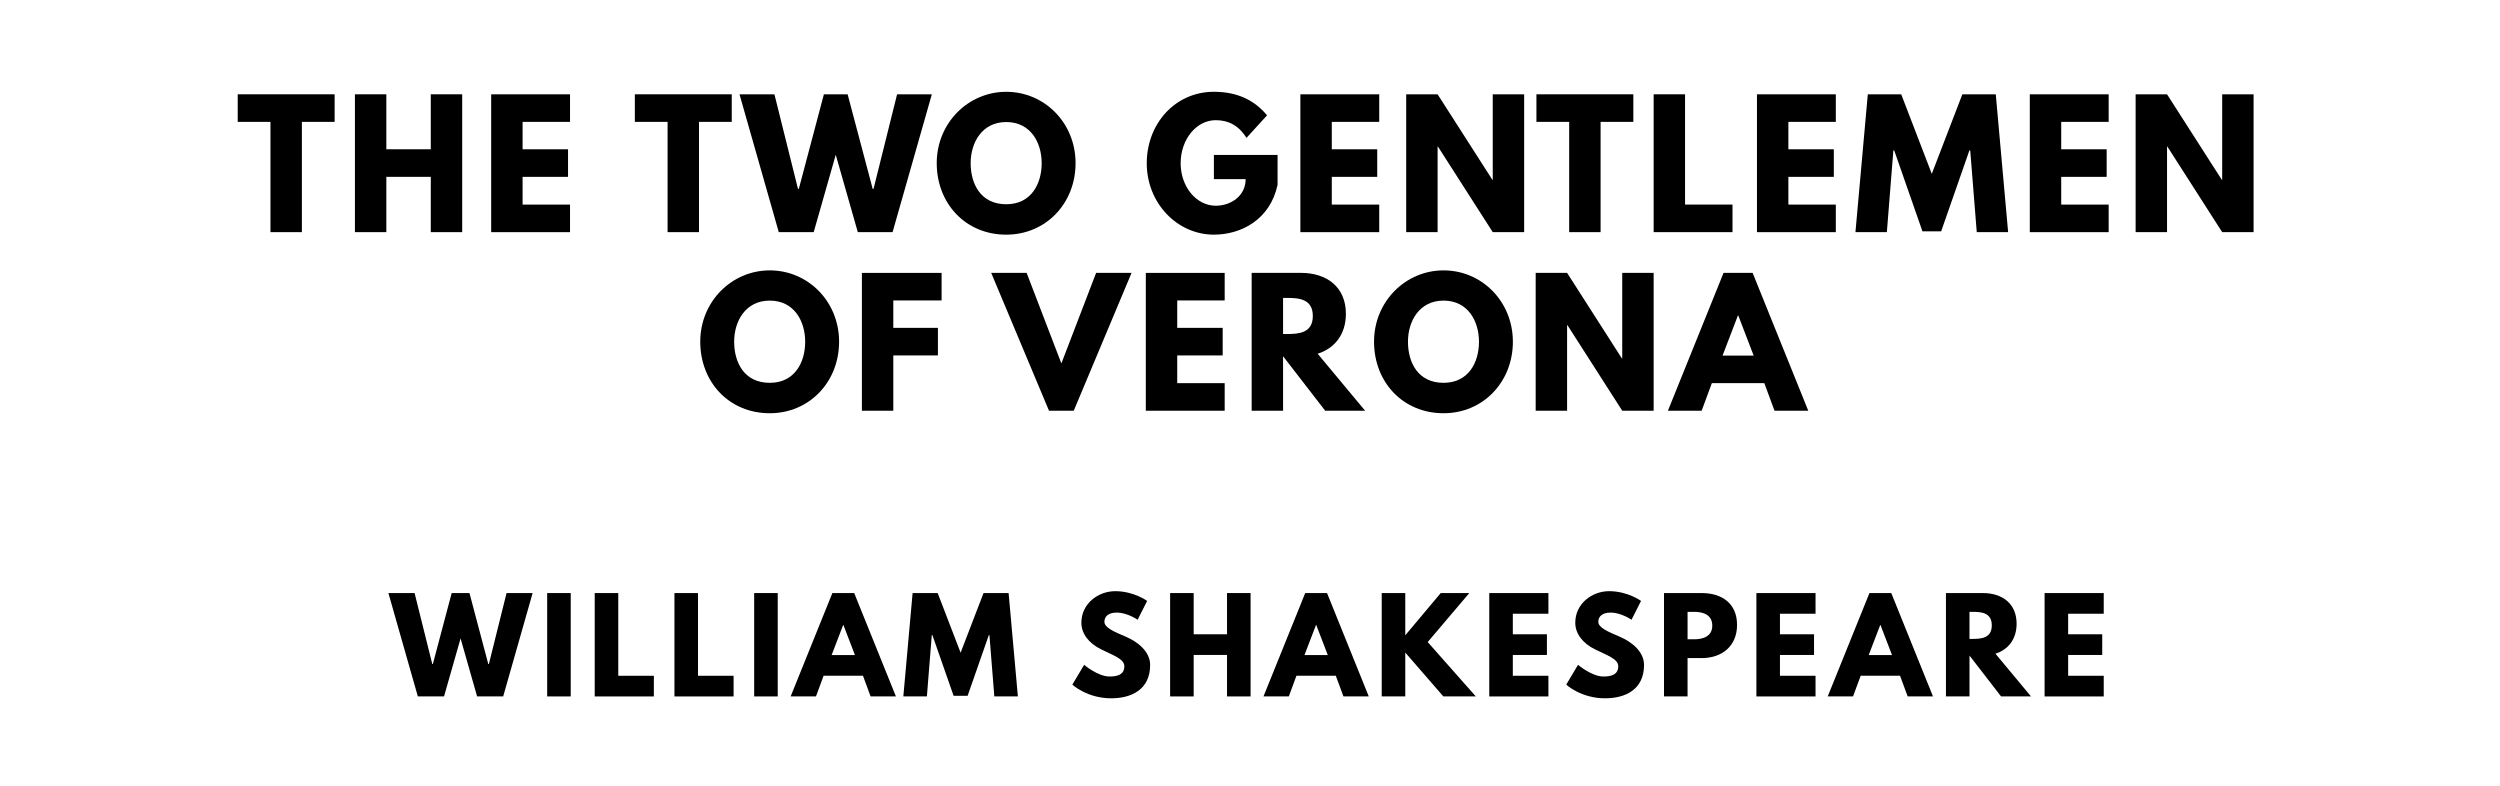
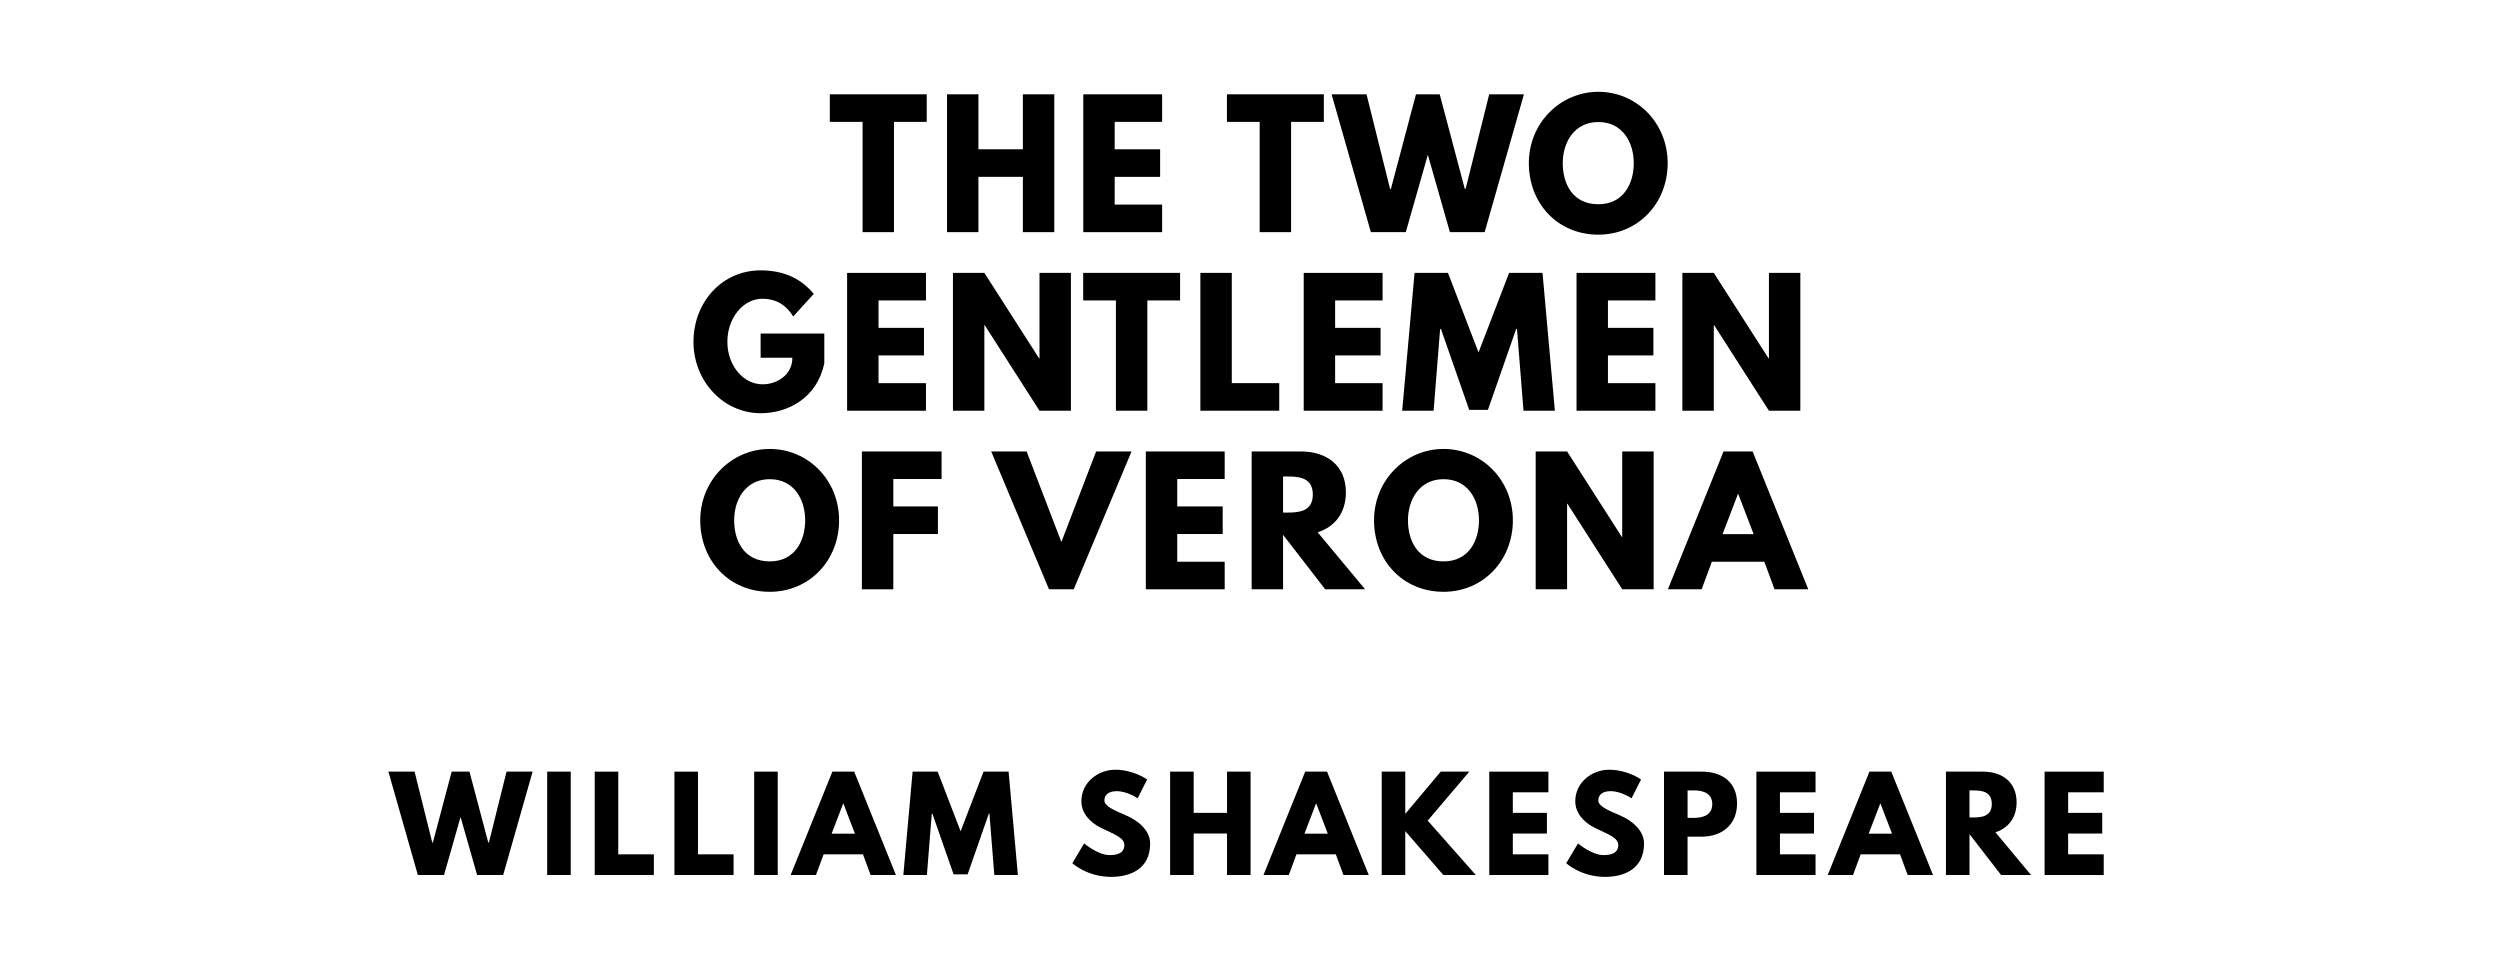
- <svg xmlns="http://www.w3.org/2000/svg" version="1.1" viewBox="0 0 1400 440">
-   <g aria-label="THE TWO GENTLEMEN">
-     <path d="M133.12,68.25l0.00-15.44l54.27,0.00l0.00,15.44l-18.34,0.00l0.00,61.75l-17.59,0.00l0.00-61.75l-18.34,0.00z" />
-     <path d="M216.35,99.03l0.00,30.97l-17.59,0.00l0.00-77.19l17.59,0.00l0.00,30.78l24.89,0.00l0.00-30.78l17.59,0.00l0.00,77.19l-17.59,0.00l0.00-30.97l-24.89,0.00z" />
-     <path d="M319.22,52.81l0.00,15.44l-26.57,0.00l0.00,15.35l25.45,0.00l0.00,15.44l-25.45,0.00l0.00,15.53l26.57,0.00l0.00,15.44l-44.16,0.00l0.00-77.19l44.16,0.00z" />
-     <path d="M355.51,68.25l0.00-15.44l54.27,0.00l0.00,15.44l-18.34,0.00l0.00,61.75l-17.59,0.00l0.00-61.75l-18.34,0.00z" />
-     <path d="M480.37,130.00l-12.35-43.32l-12.35,43.32l-19.56,0.00l-21.99-77.19l19.56,0.00l13.19,52.96l0.47,0.00l14.04-52.96l13.29,0.00l14.04,52.96l0.47,0.00l13.19-52.96l19.46,0.00l-21.99,77.19l-19.46,0.00z" />
-     <path d="M524.57,91.36c0.00-22.55,17.68-39.95,38.92-39.95c21.43,0.00,38.83,17.40,38.83,39.95s-16.65,40.05-38.83,40.05c-22.83,0.00-38.92-17.50-38.92-40.05z  M543.57,91.36c0.00,11.51,5.52,23.02,19.93,23.02c14.04,0.00,19.84-11.51,19.84-23.02s-6.18-23.02-19.84-23.02c-13.57,0.00-19.93,11.51-19.93,23.02z" />
-     <path d="M715.44,86.77l0.00,16.75c-4.21,19.56-20.49,27.88-35.65,27.88c-20.77,0.00-37.61-17.87-37.61-39.95c0.00-22.18,15.91-40.05,37.61-40.05c13.57,0.00,23.02,5.05,29.75,13.19l-11.51,12.63c-4.49-7.20-10.39-9.92-17.22-9.92c-10.85,0.00-19.65,10.76-19.65,24.14c0.00,13.10,8.80,23.77,19.65,23.77c8.42,0.00,16.75-5.43,16.75-14.88l-17.78,0.00l0.00-13.57l35.65,0.00z" />
-     <path d="M772.37,52.81l0.00,15.44l-26.57,0.00l0.00,15.35l25.45,0.00l0.00,15.44l-25.45,0.00l0.00,15.53l26.57,0.00l0.00,15.44l-44.16,0.00l0.00-77.19l44.16,0.00z" />
-     <path d="M805.06,82.09l0.00,47.91l-17.59,0.00l0.00-77.19l17.59,0.00l30.69,47.91l0.19,0.00l0.00-47.91l17.59,0.00l0.00,77.19l-17.59,0.00l-30.69-47.91l-0.19,0.00z" />
-     <path d="M860.40,68.25l0.00-15.44l54.27,0.00l0.00,15.44l-18.34,0.00l0.00,61.75l-17.59,0.00l0.00-61.75l-18.34,0.00z" />
-     <path d="M943.63,52.81l0.00,61.75l26.57,0.00l0.00,15.44l-44.16,0.00l0.00-77.19l17.59,0.00z" />
-     <path d="M1028.06,52.81l0.00,15.44l-26.57,0.00l0.00,15.35l25.45,0.00l0.00,15.44l-25.45,0.00l0.00,15.53l26.57,0.00l0.00,15.44l-44.16,0.00l0.00-77.19l44.16,0.00z" />
-     <path d="M1106.98,130.00l-3.65-45.75l-0.47,0.00l-15.81,45.29l-10.48,0.00l-15.81-45.29l-0.47,0.00l-3.65,45.75l-17.59,0.00l6.92-77.19l18.71,0.00l17.12,44.54l17.12-44.54l18.71,0.00l6.92,77.19l-17.59,0.00z" />
-     <path d="M1180.85,52.81l0.00,15.44l-26.57,0.00l0.00,15.35l25.45,0.00l0.00,15.44l-25.45,0.00l0.00,15.53l26.57,0.00l0.00,15.44l-44.16,0.00l0.00-77.19l44.16,0.00z" />
-     <path d="M1213.54,82.09l0.00,47.91l-17.59,0.00l0.00-77.19l17.59,0.00l30.69,47.91l0.19,0.00l0.00-47.91l17.59,0.00l0.00,77.19l-17.59,0.00l-30.69-47.91l-0.19,0.00z" />
+ <svg xmlns="http://www.w3.org/2000/svg" version="1.1" viewBox="0 0 1400 540">
+   <g aria-label="THE TWO">
+     <path d="M464.70,68.25l0.00-15.44l54.27,0.00l0.00,15.44l-18.34,0.00l0.00,61.75l-17.59,0.00l0.00-61.75l-18.34,0.00z" />
+     <path d="M547.92,99.03l0.00,30.97l-17.59,0.00l0.00-77.19l17.59,0.00l0.00,30.78l24.89,0.00l0.00-30.78l17.59,0.00l0.00,77.19l-17.59,0.00l0.00-30.97l-24.89,0.00z" />
+     <path d="M650.79,52.81l0.00,15.44l-26.57,0.00l0.00,15.35l25.45,0.00l0.00,15.44l-25.45,0.00l0.00,15.53l26.57,0.00l0.00,15.44l-44.16,0.00l0.00-77.19l44.16,0.00z" />
+     <path d="M687.08,68.25l0.00-15.44l54.27,0.00l0.00,15.44l-18.34,0.00l0.00,61.75l-17.59,0.00l0.00-61.75l-18.34,0.00z" />
+     <path d="M811.94,130.00l-12.35-43.32l-12.35,43.32l-19.56,0.00l-21.99-77.19l19.56,0.00l13.19,52.96l0.47,0.00l14.04-52.96l13.29,0.00l14.04,52.96l0.47,0.00l13.19-52.96l19.46,0.00l-21.99,77.19l-19.46,0.00z" />
+     <path d="M856.15,91.36c0.00-22.55,17.68-39.95,38.92-39.95c21.43,0.00,38.83,17.40,38.83,39.95s-16.65,40.05-38.83,40.05c-22.83,0.00-38.92-17.50-38.92-40.05z  M875.14,91.36c0.00,11.51,5.52,23.02,19.93,23.02c14.04,0.00,19.84-11.51,19.84-23.02s-6.18-23.02-19.84-23.02c-13.57,0.00-19.93,11.51-19.93,23.02z" />
+   </g>
+   <g aria-label="GENTLEMEN">
+     <path d="M461.61,186.77l0.00,16.75c-4.21,19.56-20.49,27.88-35.65,27.88c-20.77,0.00-37.61-17.87-37.61-39.95c0.00-22.18,15.91-40.05,37.61-40.05c13.57,0.00,23.02,5.05,29.75,13.19l-11.51,12.63c-4.49-7.20-10.39-9.92-17.22-9.92c-10.85,0.00-19.65,10.76-19.65,24.14c0.00,13.10,8.80,23.77,19.65,23.77c8.42,0.00,16.75-5.43,16.75-14.88l-17.78,0.00l0.00-13.57l35.65,0.00z" />
+     <path d="M518.54,152.81l0.00,15.44l-26.57,0.00l0.00,15.35l25.45,0.00l0.00,15.44l-25.45,0.00l0.00,15.53l26.57,0.00l0.00,15.44l-44.16,0.00l0.00-77.19l44.16,0.00z" />
+     <path d="M551.24,182.09l0.00,47.91l-17.59,0.00l0.00-77.19l17.59,0.00l30.69,47.91l0.19,0.00l0.00-47.91l17.59,0.00l0.00,77.19l-17.59,0.00l-30.69-47.91l-0.19,0.00z" />
+     <path d="M606.58,168.25l0.00-15.44l54.27,0.00l0.00,15.44l-18.34,0.00l0.00,61.75l-17.59,0.00l0.00-61.75l-18.34,0.00z" />
+     <path d="M689.80,152.81l0.00,61.75l26.57,0.00l0.00,15.44l-44.16,0.00l0.00-77.19l17.59,0.00z" />
+     <path d="M774.24,152.81l0.00,15.44l-26.57,0.00l0.00,15.35l25.45,0.00l0.00,15.44l-25.45,0.00l0.00,15.53l26.57,0.00l0.00,15.44l-44.16,0.00l0.00-77.19l44.16,0.00z" />
+     <path d="M853.16,230.00l-3.65-45.75l-0.47,0.00l-15.81,45.29l-10.48,0.00l-15.81-45.29l-0.47,0.00l-3.65,45.75l-17.59,0.00l6.92-77.19l18.71,0.00l17.12,44.54l17.12-44.54l18.71,0.00l6.92,77.19l-17.59,0.00z" />
+     <path d="M927.02,152.81l0.00,15.44l-26.57,0.00l0.00,15.35l25.45,0.00l0.00,15.44l-25.45,0.00l0.00,15.53l26.57,0.00l0.00,15.44l-44.16,0.00l0.00-77.19l44.16,0.00z" />
+     <path d="M959.72,182.09l0.00,47.91l-17.59,0.00l0.00-77.19l17.59,0.00l30.69,47.91l0.19,0.00l0.00-47.91l17.59,0.00l0.00,77.19l-17.59,0.00l-30.69-47.91l-0.19,0.00z" />
  </g>
  <g aria-label="OF VERONA">
-     <path d="M392.14,191.36c0.00-22.55,17.68-39.95,38.92-39.95c21.43,0.00,38.83,17.40,38.83,39.95s-16.65,40.05-38.83,40.05c-22.83,0.00-38.92-17.50-38.92-40.05z  M411.13,191.36c0.00,11.51,5.52,23.02,19.93,23.02c14.04,0.00,19.84-11.51,19.84-23.02s-6.18-23.02-19.84-23.02c-13.57,0.00-19.93,11.51-19.93,23.02z" />
-     <path d="M527.29,152.81l0.00,15.44l-27.04,0.00l0.00,15.35l24.98,0.00l0.00,15.44l-24.98,0.00l0.00,30.97l-17.59,0.00l0.00-77.19l44.63,0.00z" />
-     <path d="M587.44,230.00l-32.37-77.19l19.84,0.00l19.46,50.71l19.46-50.71l19.84,0.00l-32.37,77.19l-13.85,0.00z" />
-     <path d="M685.82,152.81l0.00,15.44l-26.57,0.00l0.00,15.35l25.45,0.00l0.00,15.44l-25.45,0.00l0.00,15.53l26.57,0.00l0.00,15.44l-44.16,0.00l0.00-77.19l44.16,0.00z" />
-     <path d="M700.93,152.81l27.60,0.00c14.32,0.00,25.17,7.77,25.17,22.92c0.00,11.60-6.36,19.37-15.81,22.36l26.57,31.91l-22.36,0.00l-23.58-30.50l0.00,30.50l-17.59,0.00l0.00-77.19z  M718.52,187.05l2.06,0.00c6.64,0.00,14.60-0.47,14.60-10.11s-7.95-10.11-14.60-10.11l-2.06,0.00l0.00,20.21z" />
-     <path d="M769.46,191.36c0.00-22.55,17.68-39.95,38.92-39.95c21.43,0.00,38.83,17.40,38.83,39.95s-16.65,40.05-38.83,40.05c-22.83,0.00-38.92-17.50-38.92-40.05z  M788.46,191.36c0.00,11.51,5.52,23.02,19.93,23.02c14.04,0.00,19.84-11.51,19.84-23.02s-6.18-23.02-19.84-23.02c-13.57,0.00-19.93,11.51-19.93,23.02z" />
-     <path d="M877.57,182.09l0.00,47.91l-17.59,0.00l0.00-77.19l17.59,0.00l30.69,47.91l0.19,0.00l0.00-47.91l17.59,0.00l0.00,77.19l-17.59,0.00l-30.69-47.91l-0.19,0.00z" />
-     <path d="M981.47,152.81l31.16,77.19l-18.90,0.00l-5.71-15.44l-29.38,0.00l-5.71,15.44l-18.90,0.00l31.16-77.19l16.28,0.00z  M982.04,199.12l-8.61-22.46l-0.19,0.00l-8.61,22.46l17.40,0.00z" />
+     <path d="M392.14,291.36c0.00-22.55,17.68-39.95,38.92-39.95c21.43,0.00,38.83,17.40,38.83,39.95s-16.65,40.05-38.83,40.05c-22.83,0.00-38.92-17.50-38.92-40.05z  M411.13,291.36c0.00,11.51,5.52,23.02,19.93,23.02c14.04,0.00,19.84-11.51,19.84-23.02s-6.18-23.02-19.84-23.02c-13.57,0.00-19.93,11.51-19.93,23.02z" />
+     <path d="M527.29,252.81l0.00,15.44l-27.04,0.00l0.00,15.35l24.98,0.00l0.00,15.44l-24.98,0.00l0.00,30.97l-17.59,0.00l0.00-77.19l44.63,0.00z" />
+     <path d="M587.44,330.00l-32.37-77.19l19.84,0.00l19.46,50.71l19.46-50.71l19.84,0.00l-32.37,77.19l-13.85,0.00z" />
+     <path d="M685.82,252.81l0.00,15.44l-26.57,0.00l0.00,15.35l25.45,0.00l0.00,15.44l-25.45,0.00l0.00,15.53l26.57,0.00l0.00,15.44l-44.16,0.00l0.00-77.19l44.16,0.00z" />
+     <path d="M700.93,252.81l27.60,0.00c14.32,0.00,25.17,7.77,25.17,22.92c0.00,11.60-6.36,19.37-15.81,22.36l26.57,31.91l-22.36,0.00l-23.58-30.50l0.00,30.50l-17.59,0.00l0.00-77.19z  M718.52,287.05l2.06,0.00c6.64,0.00,14.60-0.47,14.60-10.11s-7.95-10.11-14.60-10.11l-2.06,0.00l0.00,20.21z" />
+     <path d="M769.46,291.36c0.00-22.55,17.68-39.95,38.92-39.95c21.43,0.00,38.83,17.40,38.83,39.95s-16.65,40.05-38.83,40.05c-22.83,0.00-38.92-17.50-38.92-40.05z  M788.46,291.36c0.00,11.51,5.52,23.02,19.93,23.02c14.04,0.00,19.84-11.51,19.84-23.02s-6.18-23.02-19.84-23.02c-13.57,0.00-19.93,11.51-19.93,23.02z" />
+     <path d="M877.57,282.09l0.00,47.91l-17.59,0.00l0.00-77.19l17.59,0.00l30.69,47.91l0.19,0.00l0.00-47.91l17.59,0.00l0.00,77.19l-17.59,0.00l-30.69-47.91l-0.19,0.00z" />
+     <path d="M981.47,252.81l31.16,77.19l-18.90,0.00l-5.71-15.44l-29.38,0.00l-5.71,15.44l-18.90,0.00l31.16-77.19l16.28,0.00z  M982.04,299.12l-8.61-22.46l-0.19,0.00l-8.61,22.46l17.40,0.00z" />
  </g>
  <g aria-label="WILLIAM SHAKESPEARE">
-     <path d="M267.18,390.00l-9.26-32.49l-9.26,32.49l-14.67,0.00l-16.49-57.89l14.67,0.00l9.89,39.72l0.35,0.00l10.53-39.72l9.96,0.00l10.53,39.72l0.35,0.00l9.89-39.72l14.60,0.00l-16.49,57.89l-14.60,0.00z" />
-     <path d="M319.61,332.11l0.00,57.89l-13.19,0.00l0.00-57.89l13.19,0.00z" />
-     <path d="M346.23,332.11l0.00,46.32l19.93,0.00l0.00,11.58l-33.12,0.00l0.00-57.89l13.19,0.00z" />
-     <path d="M390.88,332.11l0.00,46.32l19.93,0.00l0.00,11.58l-33.12,0.00l0.00-57.89l13.19,0.00z" />
-     <path d="M435.53,332.11l0.00,57.89l-13.19,0.00l0.00-57.89l13.19,0.00z" />
-     <path d="M478.35,332.11l23.37,57.89l-14.18,0.00l-4.28-11.58l-22.04,0.00l-4.28,11.58l-14.18,0.00l23.37-57.89l12.21,0.00z  M478.77,366.84l-6.46-16.84l-0.14,0.00l-6.46,16.84l13.05,0.00z" />
-     <path d="M556.82,390.00l-2.74-34.32l-0.35,0.00l-11.86,33.96l-7.86,0.00l-11.86-33.96l-0.35,0.00l-2.74,34.32l-13.19,0.00l5.19-57.89l14.04,0.00l12.84,33.40l12.84-33.40l14.04,0.00l5.19,57.89l-13.19,0.00z" />
-     <path d="M624.44,331.05c10.53,0.00,17.96,5.47,17.96,5.47l-5.33,10.53s-5.75-4.00-11.72-4.00c-4.49,0.00-6.88,2.04-6.88,5.19c0.00,3.23,5.47,5.54,12.07,8.35c6.46,2.74,13.54,8.21,13.54,15.79c0.00,13.82-10.53,18.67-21.82,18.67c-13.54,0.00-21.75-7.65-21.75-7.65l6.60-11.09s7.72,6.53,14.18,6.53c2.88,0.00,8.35-0.28,8.35-5.68c0.00-4.21-6.18-6.11-13.05-9.54c-6.95-3.44-11.02-8.84-11.02-14.88c0.00-10.81,9.54-17.68,18.88-17.68z" />
-     <path d="M668.46,366.77l0.00,23.23l-13.19,0.00l0.00-57.89l13.19,0.00l0.00,23.09l18.67,0.00l0.00-23.09l13.19,0.00l0.00,57.89l-13.19,0.00l0.00-23.23l-18.67,0.00z" />
-     <path d="M743.14,332.11l23.37,57.89l-14.18,0.00l-4.28-11.58l-22.04,0.00l-4.28,11.58l-14.18,0.00l23.37-57.89l12.21,0.00z  M743.56,366.84l-6.46-16.84l-0.14,0.00l-6.46,16.84l13.05,0.00z" />
-     <path d="M826.46,390.00l-18.18,0.00l-21.33-24.56l0.00,24.56l-13.19,0.00l0.00-57.89l13.19,0.00l0.00,23.65l19.86-23.65l16.00,0.00l-23.30,27.44z" />
-     <path d="M867.11,332.11l0.00,11.58l-19.93,0.00l0.00,11.51l19.09,0.00l0.00,11.58l-19.09,0.00l0.00,11.65l19.93,0.00l0.00,11.58l-33.12,0.00l0.00-57.89l33.12,0.00z" />
-     <path d="M901.02,331.05c10.53,0.00,17.96,5.47,17.96,5.47l-5.33,10.53s-5.75-4.00-11.72-4.00c-4.49,0.00-6.88,2.04-6.88,5.19c0.00,3.23,5.47,5.54,12.07,8.35c6.46,2.74,13.54,8.21,13.54,15.79c0.00,13.82-10.53,18.67-21.82,18.67c-13.54,0.00-21.75-7.65-21.75-7.65l6.60-11.09s7.72,6.53,14.18,6.53c2.88,0.00,8.35-0.28,8.35-5.68c0.00-4.21-6.18-6.11-13.05-9.54c-6.95-3.44-11.02-8.84-11.02-14.88c0.00-10.81,9.54-17.68,18.88-17.68z" />
-     <path d="M931.84,332.11l21.12,0.00c11.30,0.00,19.79,5.82,19.79,17.82c0.00,11.93-8.49,18.60-19.79,18.60l-7.93,0.00l0.00,21.47l-13.19,0.00l0.00-57.89z  M945.04,358.00l3.72,0.00c5.19,0.00,10.11-1.75,10.11-7.65c0.00-5.96-4.91-7.72-10.11-7.72l-3.72,0.00l0.00,15.37z" />
-     <path d="M1016.70,332.11l0.00,11.58l-19.93,0.00l0.00,11.51l19.09,0.00l0.00,11.58l-19.09,0.00l0.00,11.65l19.93,0.00l0.00,11.58l-33.12,0.00l0.00-57.89l33.12,0.00z" />
-     <path d="M1059.11,332.11l23.37,57.89l-14.18,0.00l-4.28-11.58l-22.04,0.00l-4.28,11.58l-14.18,0.00l23.37-57.89l12.21,0.00z  M1059.53,366.84l-6.46-16.84l-0.14,0.00l-6.46,16.84l13.05,0.00z" />
-     <path d="M1089.72,332.11l20.70,0.00c10.74,0.00,18.88,5.82,18.88,17.19c0.00,8.70-4.77,14.53-11.86,16.77l19.93,23.93l-16.77,0.00l-17.68-22.88l0.00,22.88l-13.19,0.00l0.00-57.89z  M1102.91,357.79l1.54,0.00c4.98,0.00,10.95-0.35,10.95-7.58s-5.96-7.58-10.95-7.58l-1.54,0.00l0.00,15.16z" />
-     <path d="M1178.09,332.11l0.00,11.58l-19.93,0.00l0.00,11.51l19.09,0.00l0.00,11.58l-19.09,0.00l0.00,11.65l19.93,0.00l0.00,11.58l-33.12,0.00l0.00-57.89l33.12,0.00z" />
+     <path d="M267.18,490.00l-9.26-32.49l-9.26,32.49l-14.67,0.00l-16.49-57.89l14.67,0.00l9.89,39.72l0.35,0.00l10.53-39.72l9.96,0.00l10.53,39.72l0.35,0.00l9.89-39.72l14.60,0.00l-16.49,57.89l-14.60,0.00z" />
+     <path d="M319.61,432.11l0.00,57.89l-13.19,0.00l0.00-57.89l13.19,0.00z" />
+     <path d="M346.23,432.11l0.00,46.32l19.93,0.00l0.00,11.58l-33.12,0.00l0.00-57.89l13.19,0.00z" />
+     <path d="M390.88,432.11l0.00,46.32l19.93,0.00l0.00,11.58l-33.12,0.00l0.00-57.89l13.19,0.00z" />
+     <path d="M435.53,432.11l0.00,57.89l-13.19,0.00l0.00-57.89l13.19,0.00z" />
+     <path d="M478.35,432.11l23.37,57.89l-14.18,0.00l-4.28-11.58l-22.04,0.00l-4.28,11.58l-14.18,0.00l23.37-57.89l12.21,0.00z  M478.77,466.84l-6.46-16.84l-0.14,0.00l-6.46,16.84l13.05,0.00z" />
+     <path d="M556.82,490.00l-2.74-34.32l-0.35,0.00l-11.86,33.96l-7.86,0.00l-11.86-33.96l-0.35,0.00l-2.74,34.32l-13.19,0.00l5.19-57.89l14.04,0.00l12.84,33.40l12.84-33.40l14.04,0.00l5.19,57.89l-13.19,0.00z" />
+     <path d="M624.44,431.05c10.53,0.00,17.96,5.47,17.96,5.47l-5.33,10.53s-5.75-4.00-11.72-4.00c-4.49,0.00-6.88,2.04-6.88,5.19c0.00,3.23,5.47,5.54,12.07,8.35c6.46,2.74,13.54,8.21,13.54,15.79c0.00,13.82-10.53,18.67-21.82,18.67c-13.54,0.00-21.75-7.65-21.75-7.65l6.60-11.09s7.72,6.53,14.18,6.53c2.88,0.00,8.35-0.28,8.35-5.68c0.00-4.21-6.18-6.11-13.05-9.54c-6.95-3.44-11.02-8.84-11.02-14.88c0.00-10.81,9.54-17.68,18.88-17.68z" />
+     <path d="M668.46,466.77l0.00,23.23l-13.19,0.00l0.00-57.89l13.19,0.00l0.00,23.09l18.67,0.00l0.00-23.09l13.19,0.00l0.00,57.89l-13.19,0.00l0.00-23.23l-18.67,0.00z" />
+     <path d="M743.14,432.11l23.37,57.89l-14.18,0.00l-4.28-11.58l-22.04,0.00l-4.28,11.58l-14.18,0.00l23.37-57.89l12.21,0.00z  M743.56,466.84l-6.46-16.84l-0.14,0.00l-6.46,16.84l13.05,0.00z" />
+     <path d="M826.46,490.00l-18.18,0.00l-21.33-24.56l0.00,24.56l-13.19,0.00l0.00-57.89l13.19,0.00l0.00,23.65l19.86-23.65l16.00,0.00l-23.30,27.44z" />
+     <path d="M867.11,432.11l0.00,11.58l-19.93,0.00l0.00,11.51l19.09,0.00l0.00,11.58l-19.09,0.00l0.00,11.65l19.93,0.00l0.00,11.58l-33.12,0.00l0.00-57.89l33.12,0.00z" />
+     <path d="M901.02,431.05c10.53,0.00,17.96,5.47,17.96,5.47l-5.33,10.53s-5.75-4.00-11.72-4.00c-4.49,0.00-6.88,2.04-6.88,5.19c0.00,3.23,5.47,5.54,12.07,8.35c6.46,2.74,13.54,8.21,13.54,15.79c0.00,13.82-10.53,18.67-21.82,18.67c-13.54,0.00-21.75-7.65-21.75-7.65l6.60-11.09s7.72,6.53,14.18,6.53c2.88,0.00,8.35-0.28,8.35-5.68c0.00-4.21-6.18-6.11-13.05-9.54c-6.95-3.44-11.02-8.84-11.02-14.88c0.00-10.81,9.54-17.68,18.88-17.68z" />
+     <path d="M931.84,432.11l21.12,0.00c11.30,0.00,19.79,5.82,19.79,17.82c0.00,11.93-8.49,18.60-19.79,18.60l-7.93,0.00l0.00,21.47l-13.19,0.00l0.00-57.89z  M945.04,458.00l3.72,0.00c5.19,0.00,10.11-1.75,10.11-7.65c0.00-5.96-4.91-7.72-10.11-7.72l-3.72,0.00l0.00,15.37z" />
+     <path d="M1016.70,432.11l0.00,11.58l-19.93,0.00l0.00,11.51l19.09,0.00l0.00,11.58l-19.09,0.00l0.00,11.65l19.93,0.00l0.00,11.58l-33.12,0.00l0.00-57.89l33.12,0.00z" />
+     <path d="M1059.11,432.11l23.37,57.89l-14.18,0.00l-4.28-11.58l-22.04,0.00l-4.28,11.58l-14.18,0.00l23.37-57.89l12.21,0.00z  M1059.53,466.84l-6.46-16.84l-0.14,0.00l-6.46,16.84l13.05,0.00z" />
+     <path d="M1089.72,432.11l20.70,0.00c10.74,0.00,18.88,5.82,18.88,17.19c0.00,8.70-4.77,14.53-11.86,16.77l19.93,23.93l-16.77,0.00l-17.68-22.88l0.00,22.88l-13.19,0.00l0.00-57.89z  M1102.91,457.79l1.54,0.00c4.98,0.00,10.95-0.35,10.95-7.58s-5.96-7.58-10.95-7.58l-1.54,0.00l0.00,15.16z" />
+     <path d="M1178.09,432.11l0.00,11.58l-19.93,0.00l0.00,11.51l19.09,0.00l0.00,11.58l-19.09,0.00l0.00,11.65l19.93,0.00l0.00,11.58l-33.12,0.00l0.00-57.89l33.12,0.00z" />
  </g>
</svg>
